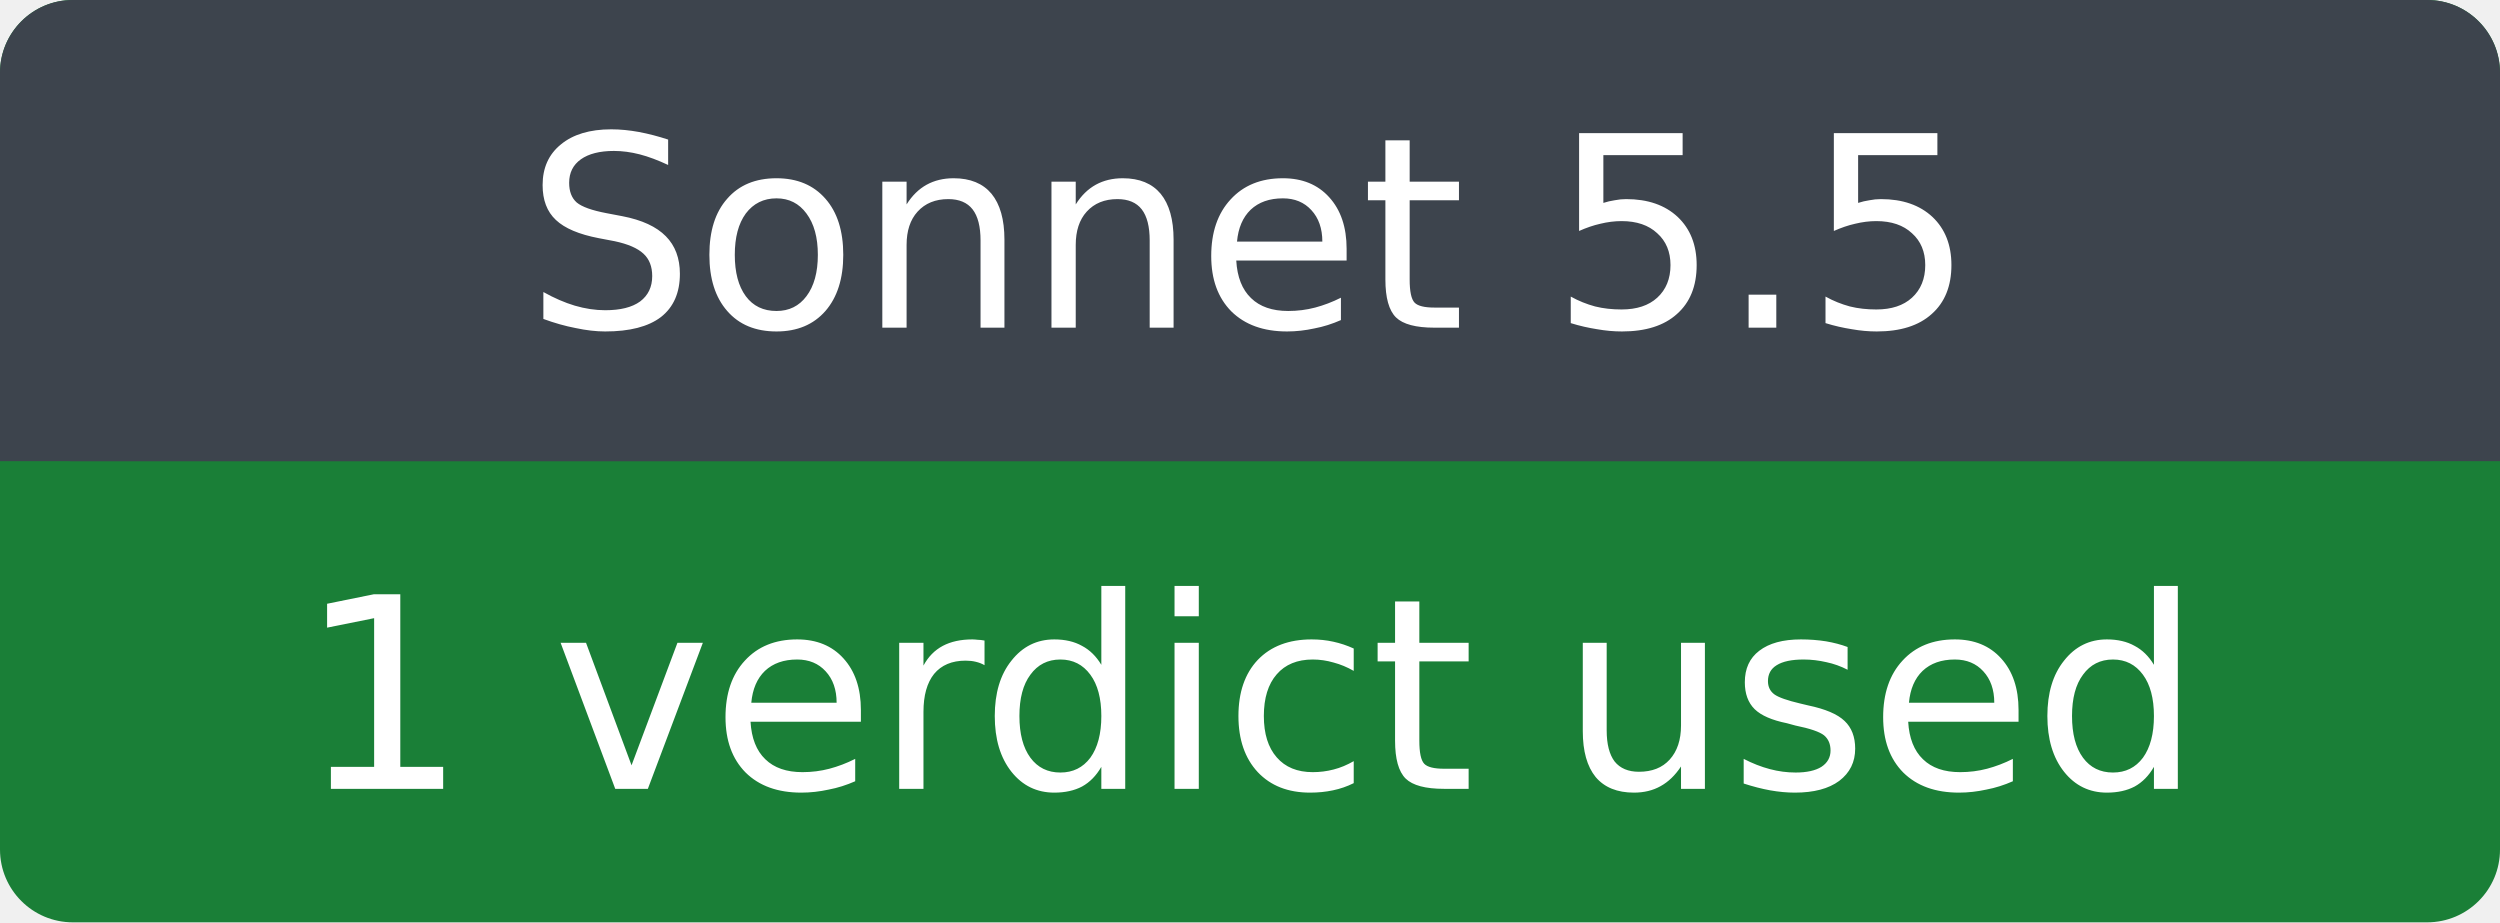
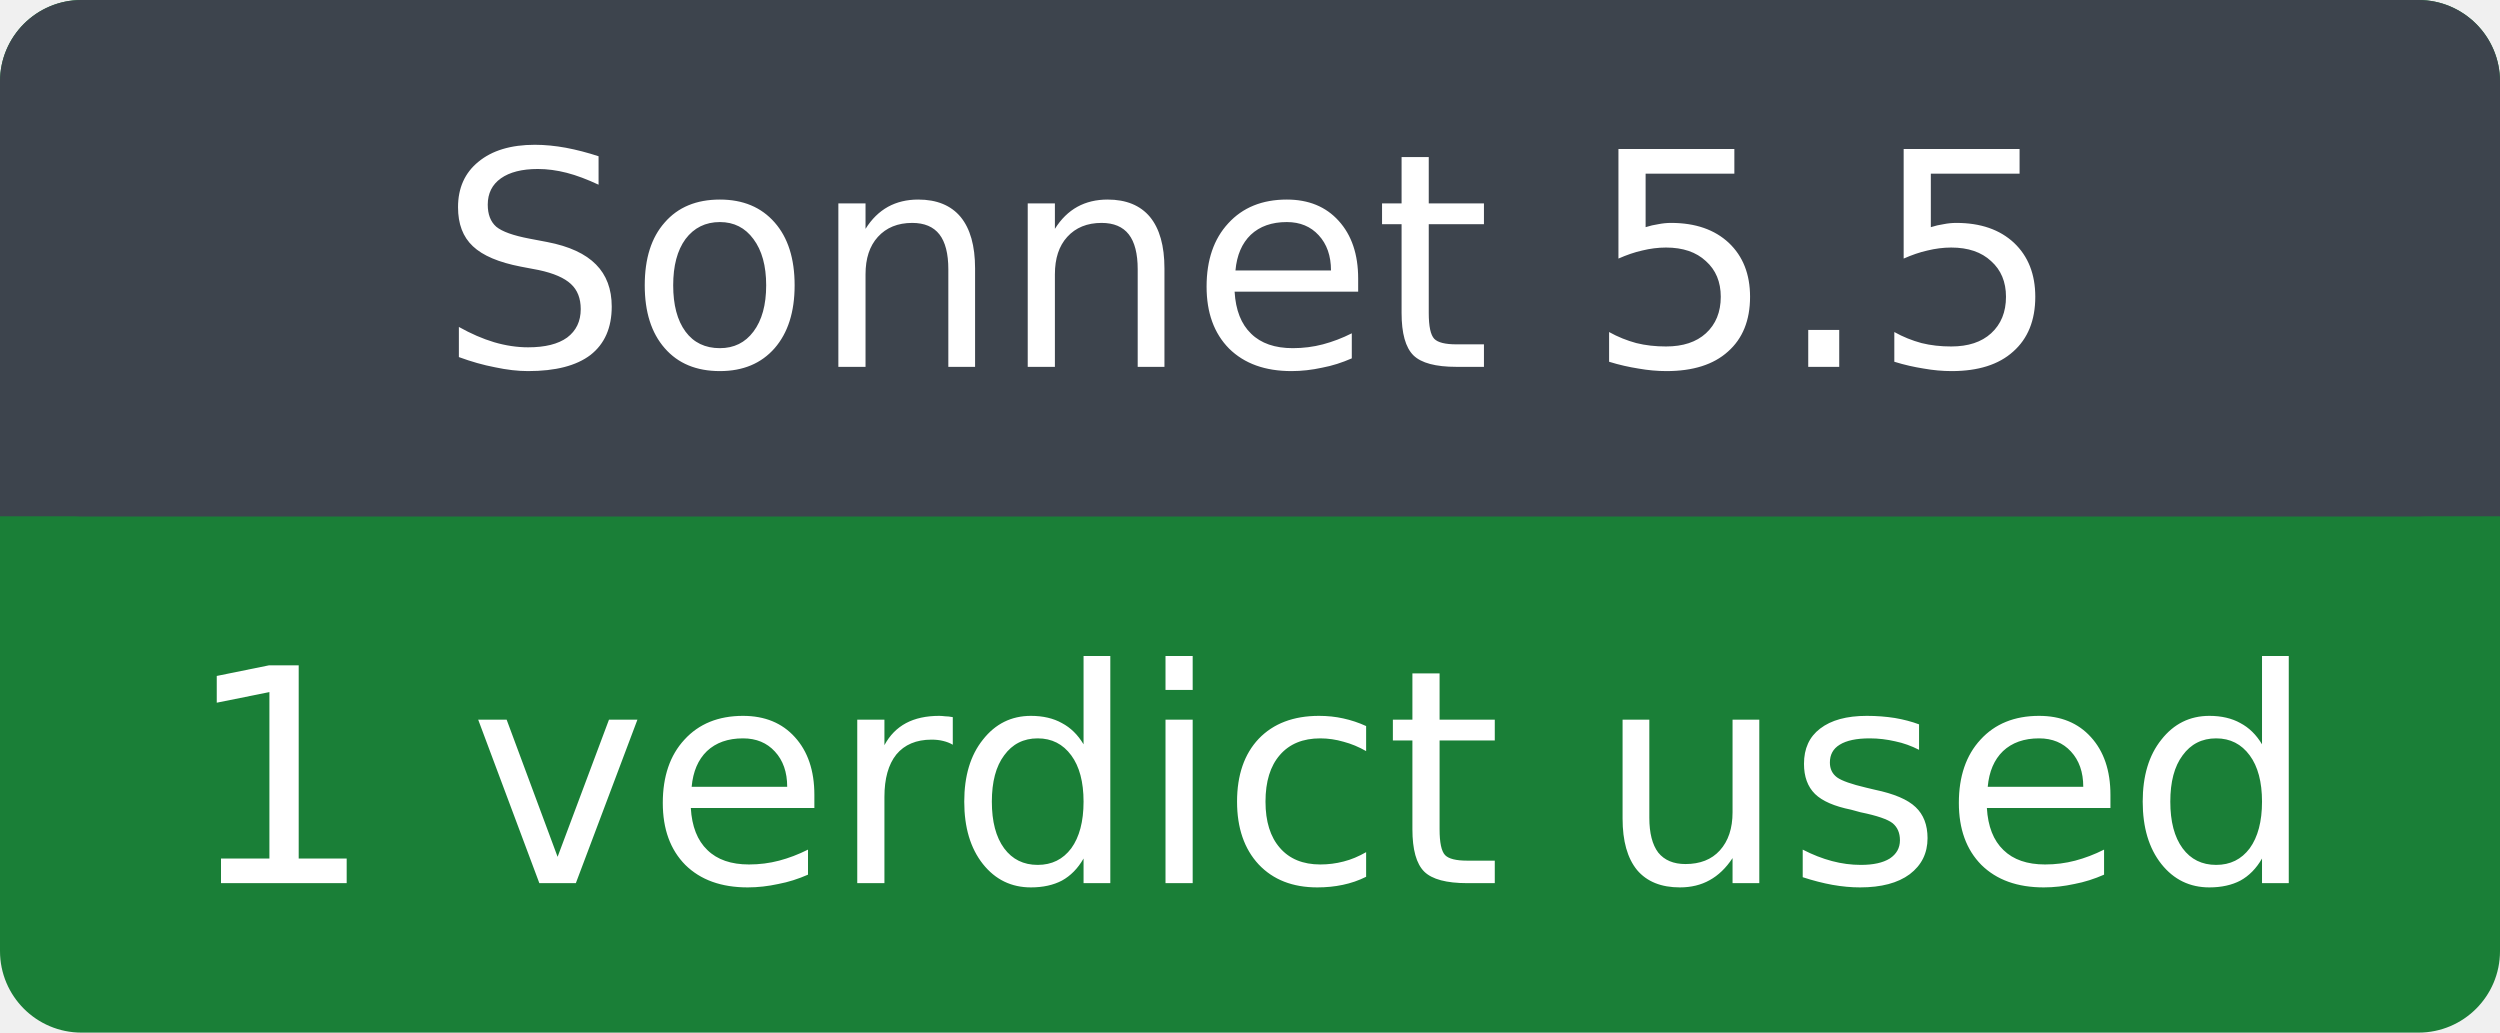
- <svg xmlns="http://www.w3.org/2000/svg" role="img" aria-label="Sonnet 5.5: 1 verdict used" width="103" height="38" viewBox="0 0 103 38">
-   <rect width="103" height="38" rx="3" fill="#1a7f37" />
-   <rect width="103" height="19" rx="3" fill="#3d444d" />
-   <rect y="16" width="103" height="3" fill="#3d444d" />
-   <text x="51.5" y="13.5" fill="#fff" text-anchor="middle" font-family="Verdana,DejaVu Sans,sans-serif" font-size="11">Sonnet 5.5</text>
-   <text x="51.5" y="32.5" fill="#fff" text-anchor="middle" font-family="Verdana,DejaVu Sans,sans-serif" font-size="11">1 verdict used</text>
+ <svg xmlns="http://www.w3.org/2000/svg" role="img" aria-label="Sonnet 5.5: 1 verdict used" width="92" height="38" viewBox="0 0 92 38">
+   <rect width="92" height="38" rx="3" fill="#1a7f37" />
+   <rect width="92" height="19" rx="3" fill="#3d444d" />
+   <rect y="16" width="92" height="3" fill="#3d444d" />
+   <text x="46.0" y="13.5" fill="#fff" text-anchor="middle" font-family="Verdana,DejaVu Sans,sans-serif" font-size="11">Sonnet 5.5</text>
+   <text x="46.0" y="32.5" fill="#fff" text-anchor="middle" font-family="Verdana,DejaVu Sans,sans-serif" font-size="11">1 verdict used</text>
</svg>
